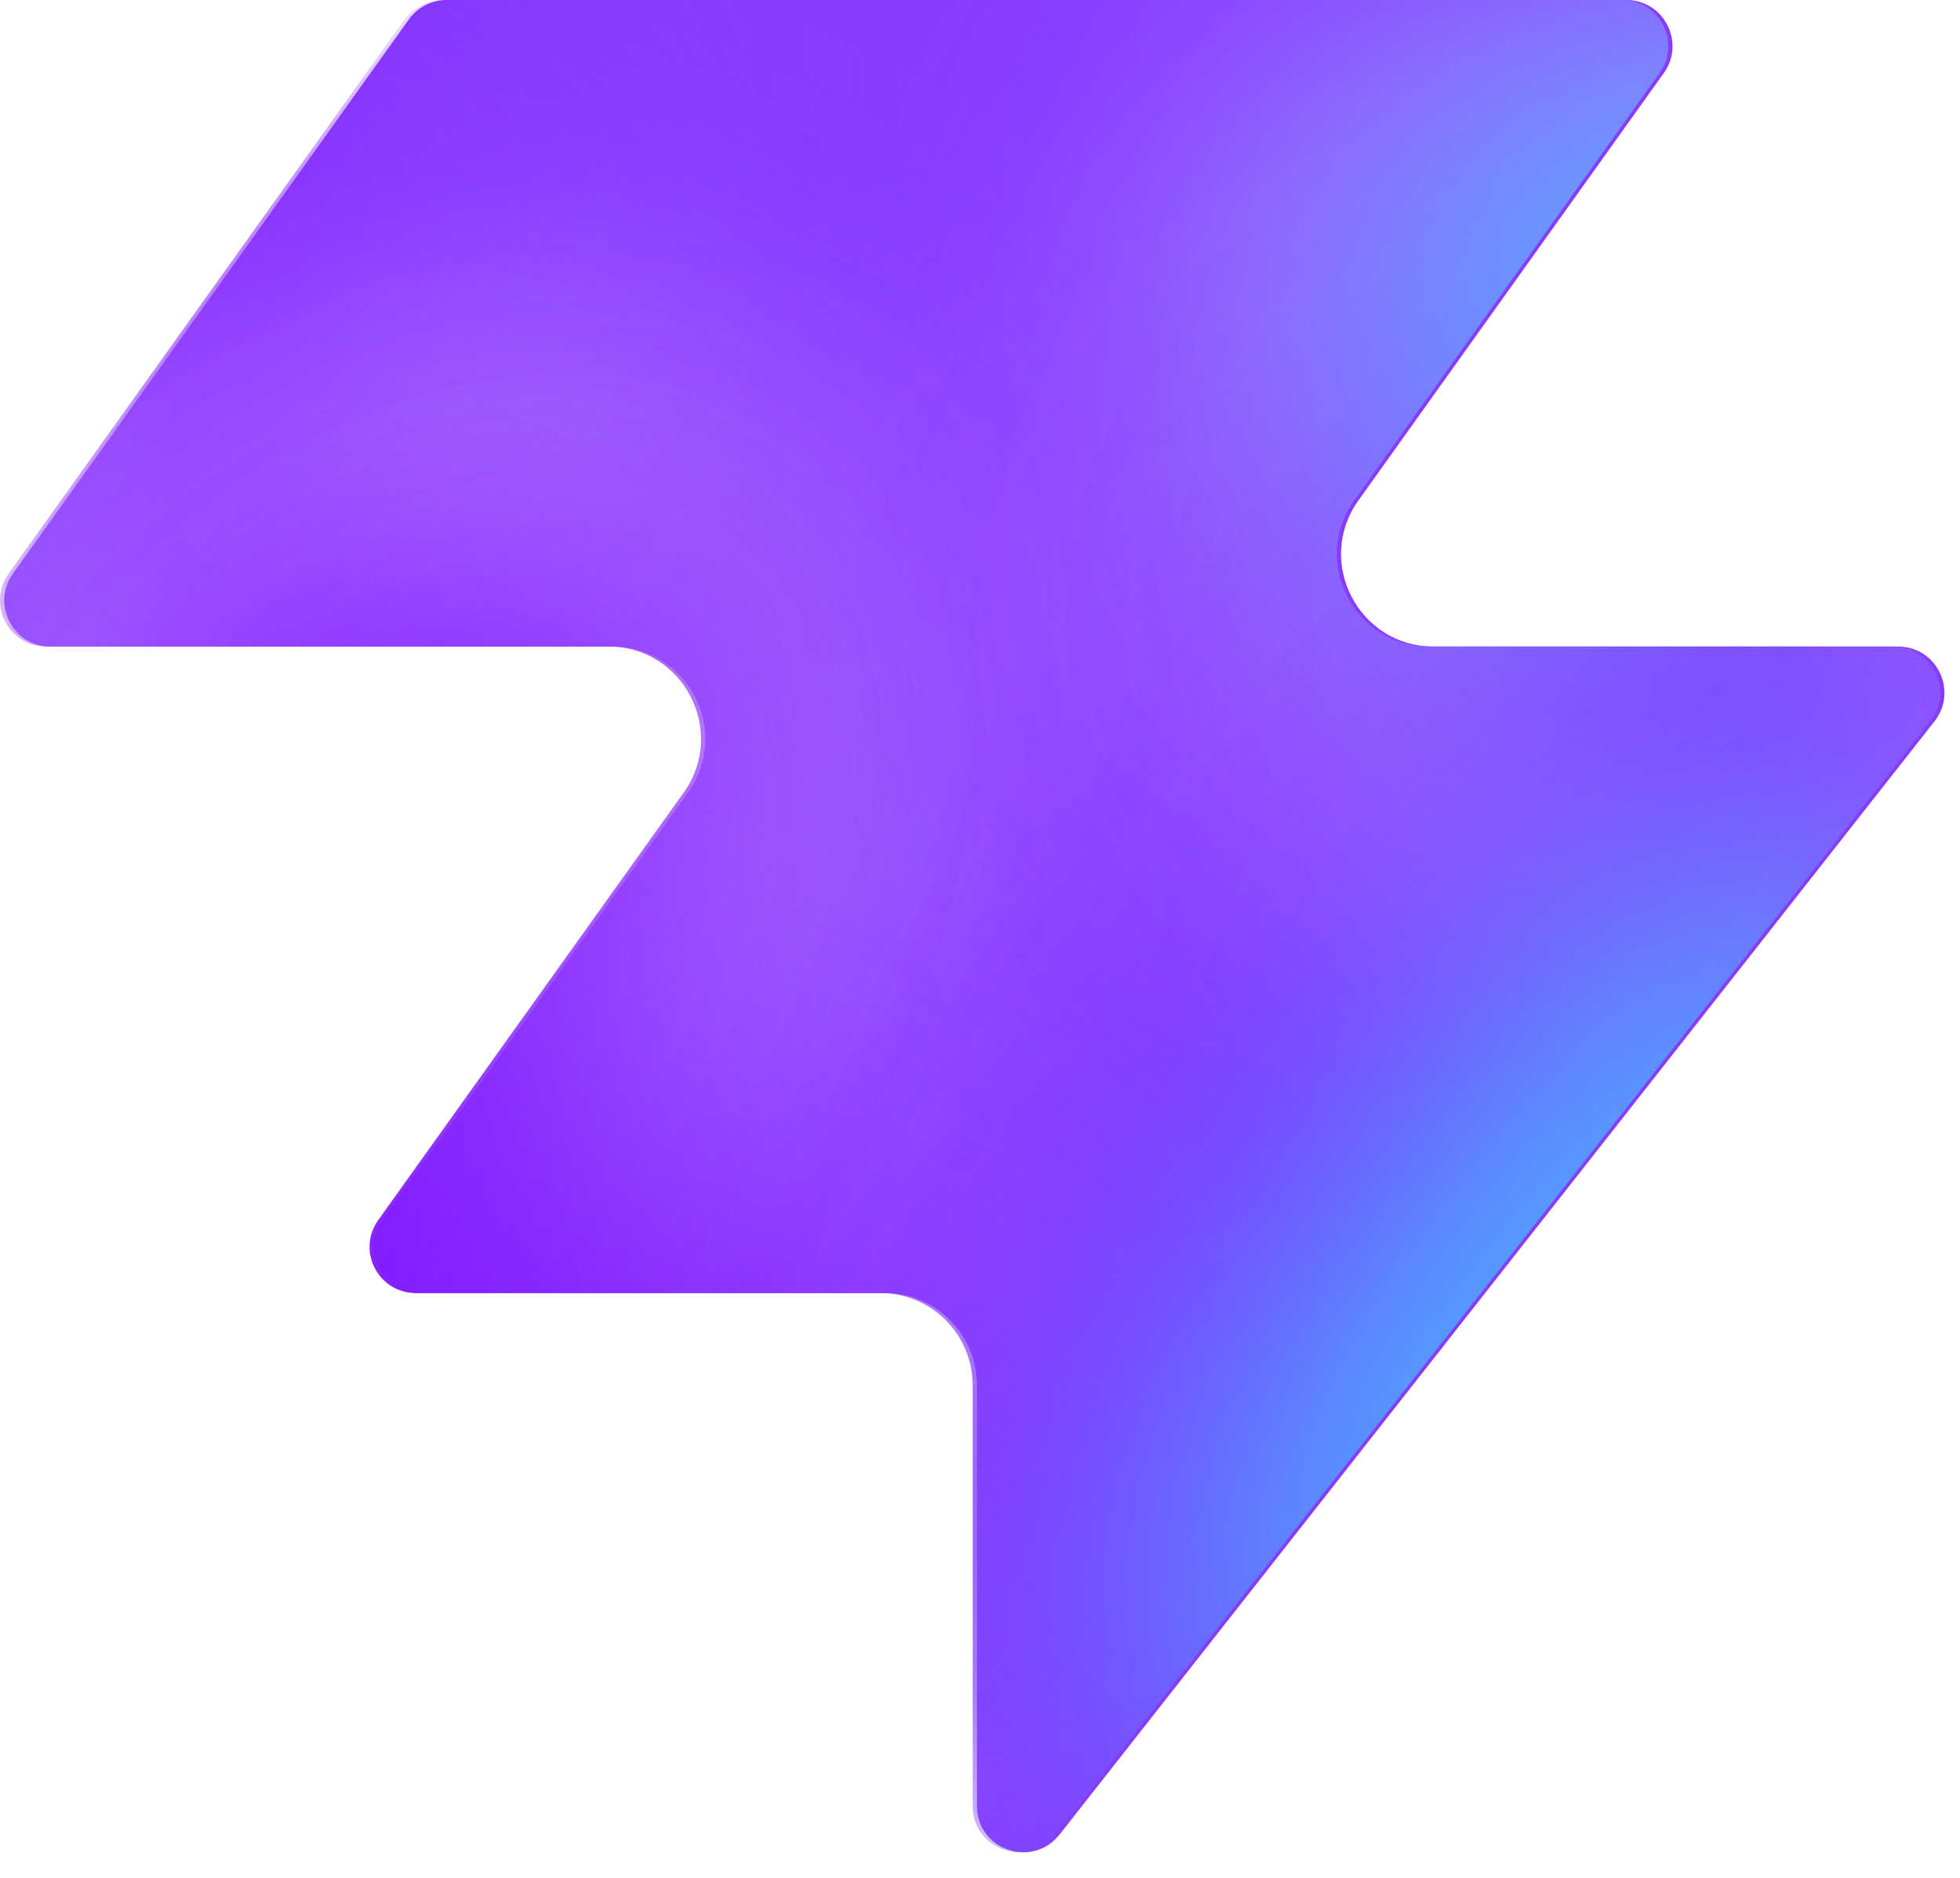
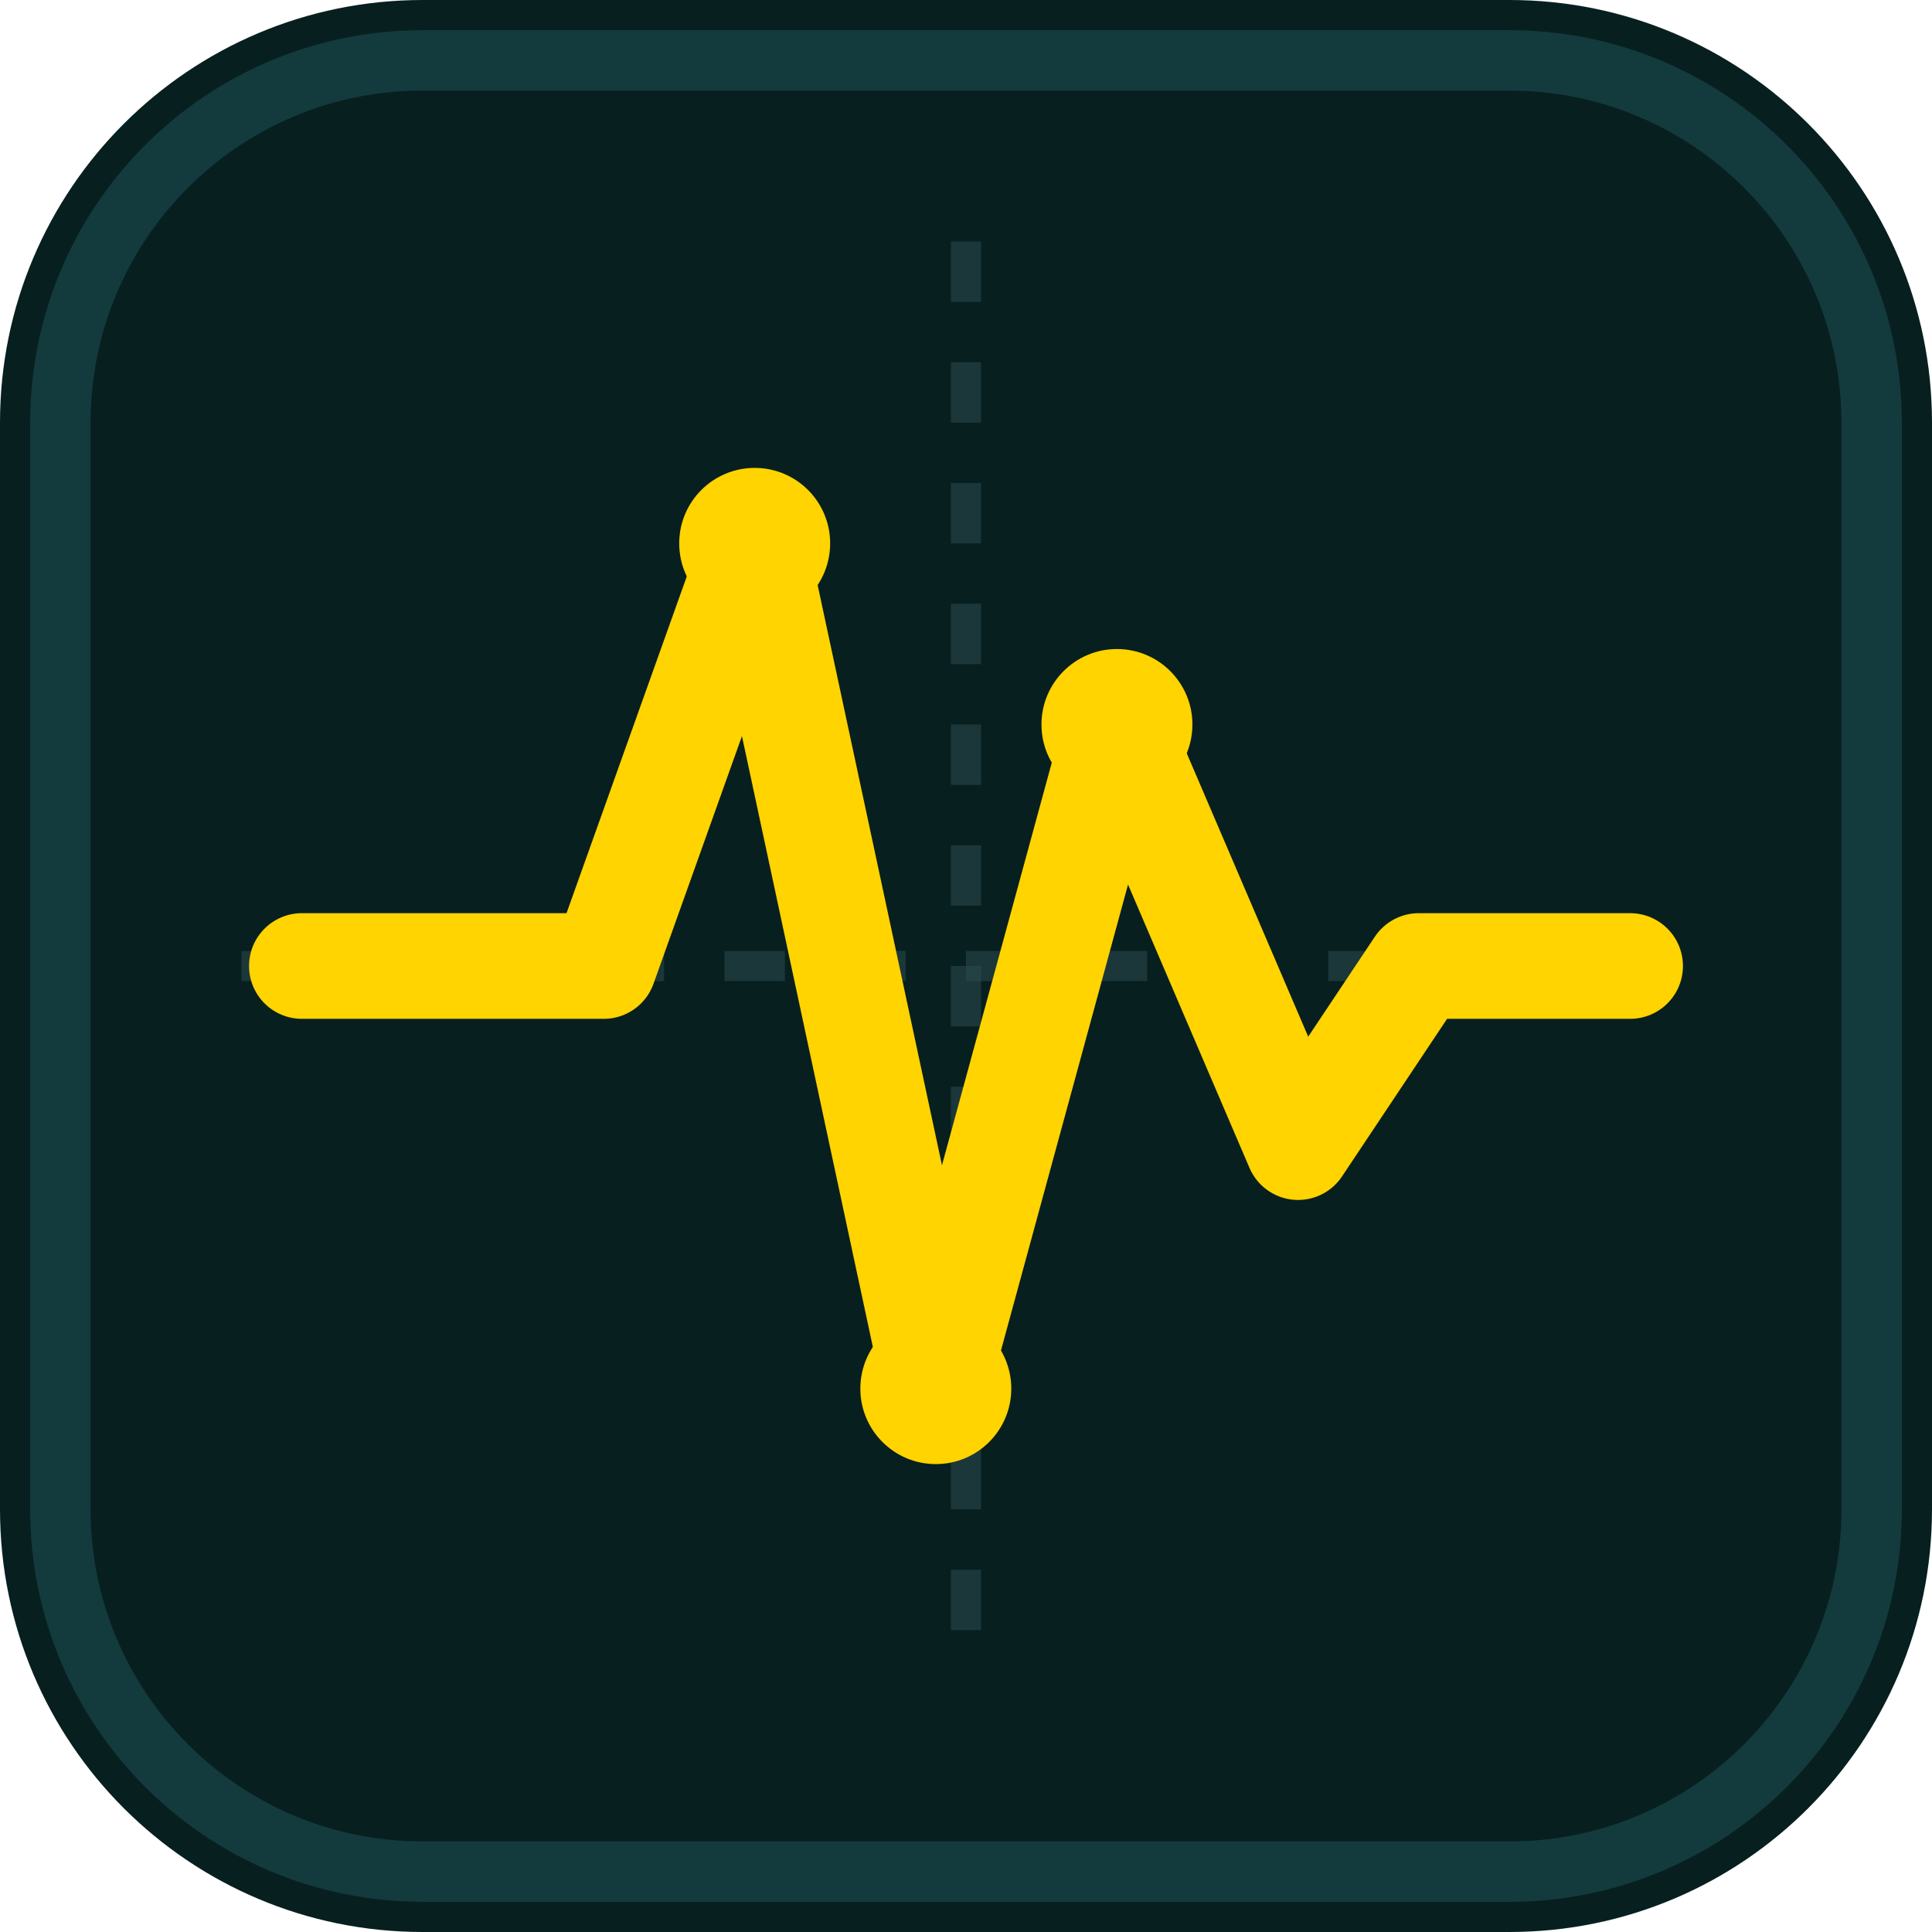
- <svg xmlns="http://www.w3.org/2000/svg" width="48" height="46" fill="none" viewBox="0 0 48 46">
-   <path fill="#863bff" d="M25.946 44.938c-.664.845-2.021.375-2.021-.698V33.937a2.26 2.26 0 0 0-2.262-2.262H10.287c-.92 0-1.456-1.04-.92-1.788l7.48-10.471c1.07-1.497 0-3.578-1.842-3.578H1.237c-.92 0-1.456-1.04-.92-1.788L10.013.474c.214-.297.556-.474.92-.474h28.894c.92 0 1.456 1.04.92 1.788l-7.48 10.471c-1.07 1.498 0 3.579 1.842 3.579h11.377c.943 0 1.473 1.088.89 1.83L25.947 44.94z" style="fill:#863bff;fill:color(display-p3 .525 .23 1);fill-opacity:1" />
-   <mask id="a" width="48" height="46" x="0" y="0" maskUnits="userSpaceOnUse" style="mask-type:alpha">
-     <path fill="#000" d="M25.842 44.938c-.664.844-2.021.375-2.021-.698V33.937a2.26 2.26 0 0 0-2.262-2.262H10.183c-.92 0-1.456-1.04-.92-1.788l7.48-10.471c1.07-1.498 0-3.579-1.842-3.579H1.133c-.92 0-1.456-1.04-.92-1.787L9.91.473c.214-.297.556-.474.92-.474h28.894c.92 0 1.456 1.04.92 1.788l-7.48 10.471c-1.07 1.498 0 3.578 1.842 3.578h11.377c.943 0 1.473 1.088.89 1.832L25.843 44.94z" style="fill:#000;fill-opacity:1" />
-   </mask>
-   <g mask="url(#a)">
-     <g filter="url(#b)">
-       <ellipse cx="5.508" cy="14.704" fill="#ede6ff" rx="5.508" ry="14.704" style="fill:#ede6ff;fill:color(display-p3 .927 .903 1);fill-opacity:1" transform="matrix(.00324 1 1 -.00324 -4.47 31.516)" />
-     </g>
-     <g filter="url(#c)">
-       <ellipse cx="10.399" cy="29.851" fill="#ede6ff" rx="10.399" ry="29.851" style="fill:#ede6ff;fill:color(display-p3 .927 .903 1);fill-opacity:1" transform="matrix(.00324 1 1 -.00324 -39.328 7.883)" />
-     </g>
-     <g filter="url(#d)">
-       <ellipse cx="5.508" cy="30.487" fill="#7e14ff" rx="5.508" ry="30.487" style="fill:#7e14ff;fill:color(display-p3 .492 .077 1);fill-opacity:1" transform="rotate(89.814 -25.913 -14.639)scale(1 -1)" />
-     </g>
-     <g filter="url(#e)">
-       <ellipse cx="5.508" cy="30.599" fill="#7e14ff" rx="5.508" ry="30.599" style="fill:#7e14ff;fill:color(display-p3 .492 .077 1);fill-opacity:1" transform="rotate(89.814 -32.644 -3.334)scale(1 -1)" />
-     </g>
-     <g filter="url(#f)">
-       <ellipse cx="5.508" cy="30.599" fill="#7e14ff" rx="5.508" ry="30.599" style="fill:#7e14ff;fill:color(display-p3 .492 .077 1);fill-opacity:1" transform="matrix(.00324 1 1 -.00324 -34.34 30.47)" />
-     </g>
-     <g filter="url(#g)">
-       <ellipse cx="14.072" cy="22.078" fill="#ede6ff" rx="14.072" ry="22.078" style="fill:#ede6ff;fill:color(display-p3 .927 .903 1);fill-opacity:1" transform="rotate(93.35 24.506 48.493)scale(-1 1)" />
-     </g>
-     <g filter="url(#h)">
-       <ellipse cx="3.47" cy="21.501" fill="#7e14ff" rx="3.47" ry="21.501" style="fill:#7e14ff;fill:color(display-p3 .492 .077 1);fill-opacity:1" transform="rotate(89.009 28.708 47.59)scale(-1 1)" />
-     </g>
-     <g filter="url(#i)">
-       <ellipse cx="3.47" cy="21.501" fill="#7e14ff" rx="3.47" ry="21.501" style="fill:#7e14ff;fill:color(display-p3 .492 .077 1);fill-opacity:1" transform="rotate(89.009 28.708 47.59)scale(-1 1)" />
-     </g>
-     <g filter="url(#j)">
-       <ellipse cx=".387" cy="8.972" fill="#7e14ff" rx="4.407" ry="29.108" style="fill:#7e14ff;fill:color(display-p3 .492 .077 1);fill-opacity:1" transform="rotate(39.51 .387 8.972)" />
-     </g>
-     <g filter="url(#k)">
-       <ellipse cx="47.523" cy="-6.092" fill="#7e14ff" rx="4.407" ry="29.108" style="fill:#7e14ff;fill:color(display-p3 .492 .077 1);fill-opacity:1" transform="rotate(37.892 47.523 -6.092)" />
-     </g>
-     <g filter="url(#l)">
-       <ellipse cx="41.412" cy="6.333" fill="#47bfff" rx="5.971" ry="9.665" style="fill:#47bfff;fill:color(display-p3 .28 .748 1);fill-opacity:1" transform="rotate(37.892 41.412 6.333)" />
-     </g>
-     <g filter="url(#m)">
-       <ellipse cx="-1.879" cy="38.332" fill="#7e14ff" rx="4.407" ry="29.108" style="fill:#7e14ff;fill:color(display-p3 .492 .077 1);fill-opacity:1" transform="rotate(37.892 -1.88 38.332)" />
-     </g>
-     <g filter="url(#n)">
-       <ellipse cx="-1.879" cy="38.332" fill="#7e14ff" rx="4.407" ry="29.108" style="fill:#7e14ff;fill:color(display-p3 .492 .077 1);fill-opacity:1" transform="rotate(37.892 -1.88 38.332)" />
-     </g>
-     <g filter="url(#o)">
-       <ellipse cx="35.651" cy="29.907" fill="#7e14ff" rx="4.407" ry="29.108" style="fill:#7e14ff;fill:color(display-p3 .492 .077 1);fill-opacity:1" transform="rotate(37.892 35.651 29.907)" />
-     </g>
-     <g filter="url(#p)">
-       <ellipse cx="38.418" cy="32.4" fill="#47bfff" rx="5.971" ry="15.297" style="fill:#47bfff;fill:color(display-p3 .28 .748 1);fill-opacity:1" transform="rotate(37.892 38.418 32.4)" />
-     </g>
-   </g>
-   <defs>
-     <filter id="b" width="60.045" height="41.654" x="-19.77" y="16.149" color-interpolation-filters="sRGB" filterUnits="userSpaceOnUse">
-       <feFlood flood-opacity="0" result="BackgroundImageFix" />
-       <feBlend in="SourceGraphic" in2="BackgroundImageFix" result="shape" />
-       <feGaussianBlur result="effect1_foregroundBlur_2002_17158" stdDeviation="7.659" />
-     </filter>
-     <filter id="c" width="90.34" height="51.437" x="-54.613" y="-7.533" color-interpolation-filters="sRGB" filterUnits="userSpaceOnUse">
-       <feFlood flood-opacity="0" result="BackgroundImageFix" />
-       <feBlend in="SourceGraphic" in2="BackgroundImageFix" result="shape" />
-       <feGaussianBlur result="effect1_foregroundBlur_2002_17158" stdDeviation="7.659" />
-     </filter>
-     <filter id="d" width="79.355" height="29.4" x="-49.64" y="2.03" color-interpolation-filters="sRGB" filterUnits="userSpaceOnUse">
-       <feFlood flood-opacity="0" result="BackgroundImageFix" />
-       <feBlend in="SourceGraphic" in2="BackgroundImageFix" result="shape" />
-       <feGaussianBlur result="effect1_foregroundBlur_2002_17158" stdDeviation="4.596" />
-     </filter>
-     <filter id="e" width="79.579" height="29.4" x="-45.045" y="20.029" color-interpolation-filters="sRGB" filterUnits="userSpaceOnUse">
-       <feFlood flood-opacity="0" result="BackgroundImageFix" />
-       <feBlend in="SourceGraphic" in2="BackgroundImageFix" result="shape" />
-       <feGaussianBlur result="effect1_foregroundBlur_2002_17158" stdDeviation="4.596" />
-     </filter>
-     <filter id="f" width="79.579" height="29.4" x="-43.513" y="21.178" color-interpolation-filters="sRGB" filterUnits="userSpaceOnUse">
-       <feFlood flood-opacity="0" result="BackgroundImageFix" />
-       <feBlend in="SourceGraphic" in2="BackgroundImageFix" result="shape" />
-       <feGaussianBlur result="effect1_foregroundBlur_2002_17158" stdDeviation="4.596" />
-     </filter>
-     <filter id="g" width="74.749" height="58.852" x="15.756" y="-17.901" color-interpolation-filters="sRGB" filterUnits="userSpaceOnUse">
-       <feFlood flood-opacity="0" result="BackgroundImageFix" />
-       <feBlend in="SourceGraphic" in2="BackgroundImageFix" result="shape" />
-       <feGaussianBlur result="effect1_foregroundBlur_2002_17158" stdDeviation="7.659" />
-     </filter>
-     <filter id="h" width="61.377" height="25.362" x="23.548" y="2.284" color-interpolation-filters="sRGB" filterUnits="userSpaceOnUse">
-       <feFlood flood-opacity="0" result="BackgroundImageFix" />
-       <feBlend in="SourceGraphic" in2="BackgroundImageFix" result="shape" />
-       <feGaussianBlur result="effect1_foregroundBlur_2002_17158" stdDeviation="4.596" />
-     </filter>
-     <filter id="i" width="61.377" height="25.362" x="23.548" y="2.284" color-interpolation-filters="sRGB" filterUnits="userSpaceOnUse">
-       <feFlood flood-opacity="0" result="BackgroundImageFix" />
-       <feBlend in="SourceGraphic" in2="BackgroundImageFix" result="shape" />
-       <feGaussianBlur result="effect1_foregroundBlur_2002_17158" stdDeviation="4.596" />
-     </filter>
-     <filter id="j" width="56.045" height="63.649" x="-27.636" y="-22.853" color-interpolation-filters="sRGB" filterUnits="userSpaceOnUse">
-       <feFlood flood-opacity="0" result="BackgroundImageFix" />
-       <feBlend in="SourceGraphic" in2="BackgroundImageFix" result="shape" />
-       <feGaussianBlur result="effect1_foregroundBlur_2002_17158" stdDeviation="4.596" />
-     </filter>
-     <filter id="k" width="54.814" height="64.646" x="20.116" y="-38.415" color-interpolation-filters="sRGB" filterUnits="userSpaceOnUse">
-       <feFlood flood-opacity="0" result="BackgroundImageFix" />
-       <feBlend in="SourceGraphic" in2="BackgroundImageFix" result="shape" />
-       <feGaussianBlur result="effect1_foregroundBlur_2002_17158" stdDeviation="4.596" />
-     </filter>
-     <filter id="l" width="33.541" height="35.313" x="24.641" y="-11.323" color-interpolation-filters="sRGB" filterUnits="userSpaceOnUse">
-       <feFlood flood-opacity="0" result="BackgroundImageFix" />
-       <feBlend in="SourceGraphic" in2="BackgroundImageFix" result="shape" />
-       <feGaussianBlur result="effect1_foregroundBlur_2002_17158" stdDeviation="4.596" />
-     </filter>
-     <filter id="m" width="54.814" height="64.646" x="-29.286" y="6.009" color-interpolation-filters="sRGB" filterUnits="userSpaceOnUse">
-       <feFlood flood-opacity="0" result="BackgroundImageFix" />
-       <feBlend in="SourceGraphic" in2="BackgroundImageFix" result="shape" />
-       <feGaussianBlur result="effect1_foregroundBlur_2002_17158" stdDeviation="4.596" />
-     </filter>
-     <filter id="n" width="54.814" height="64.646" x="-29.286" y="6.009" color-interpolation-filters="sRGB" filterUnits="userSpaceOnUse">
-       <feFlood flood-opacity="0" result="BackgroundImageFix" />
-       <feBlend in="SourceGraphic" in2="BackgroundImageFix" result="shape" />
-       <feGaussianBlur result="effect1_foregroundBlur_2002_17158" stdDeviation="4.596" />
-     </filter>
-     <filter id="o" width="54.814" height="64.646" x="8.244" y="-2.416" color-interpolation-filters="sRGB" filterUnits="userSpaceOnUse">
-       <feFlood flood-opacity="0" result="BackgroundImageFix" />
-       <feBlend in="SourceGraphic" in2="BackgroundImageFix" result="shape" />
-       <feGaussianBlur result="effect1_foregroundBlur_2002_17158" stdDeviation="4.596" />
-     </filter>
-     <filter id="p" width="39.409" height="43.623" x="18.713" y="10.588" color-interpolation-filters="sRGB" filterUnits="userSpaceOnUse">
-       <feFlood flood-opacity="0" result="BackgroundImageFix" />
-       <feBlend in="SourceGraphic" in2="BackgroundImageFix" result="shape" />
-       <feGaussianBlur result="effect1_foregroundBlur_2002_17158" stdDeviation="4.596" />
-     </filter>
-   </defs>
+ <svg xmlns="http://www.w3.org/2000/svg" viewBox="0 0 64 64" width="64" height="64" fill="none">
+   <rect width="64" height="64" rx="14" fill="#081F20" />
+   <rect x="2" y="2" width="60" height="60" rx="12" stroke="#133B3E" stroke-width="2" />
+   <line x1="8" y1="32" x2="56" y2="32" stroke="#2A4849" stroke-width="1" stroke-dasharray="2 2" opacity="0.6" />
+   <line x1="32" y1="8" x2="32" y2="56" stroke="#2A4849" stroke-width="1" stroke-dasharray="2 2" opacity="0.6" />
+   <path d="M 10 32 L 20 32 L 25 18 L 31 46 L 37 24 L 43 38 L 47 32 L 54 32" stroke="#FFD400" stroke-width="3.5" stroke-linecap="round" stroke-linejoin="round" />
+   <circle cx="25" cy="18" r="2.5" fill="#FFD400" />
+   <circle cx="31" cy="46" r="2.5" fill="#FFD400" />
+   <circle cx="37" cy="24" r="2.5" fill="#FFD400" />
</svg>
